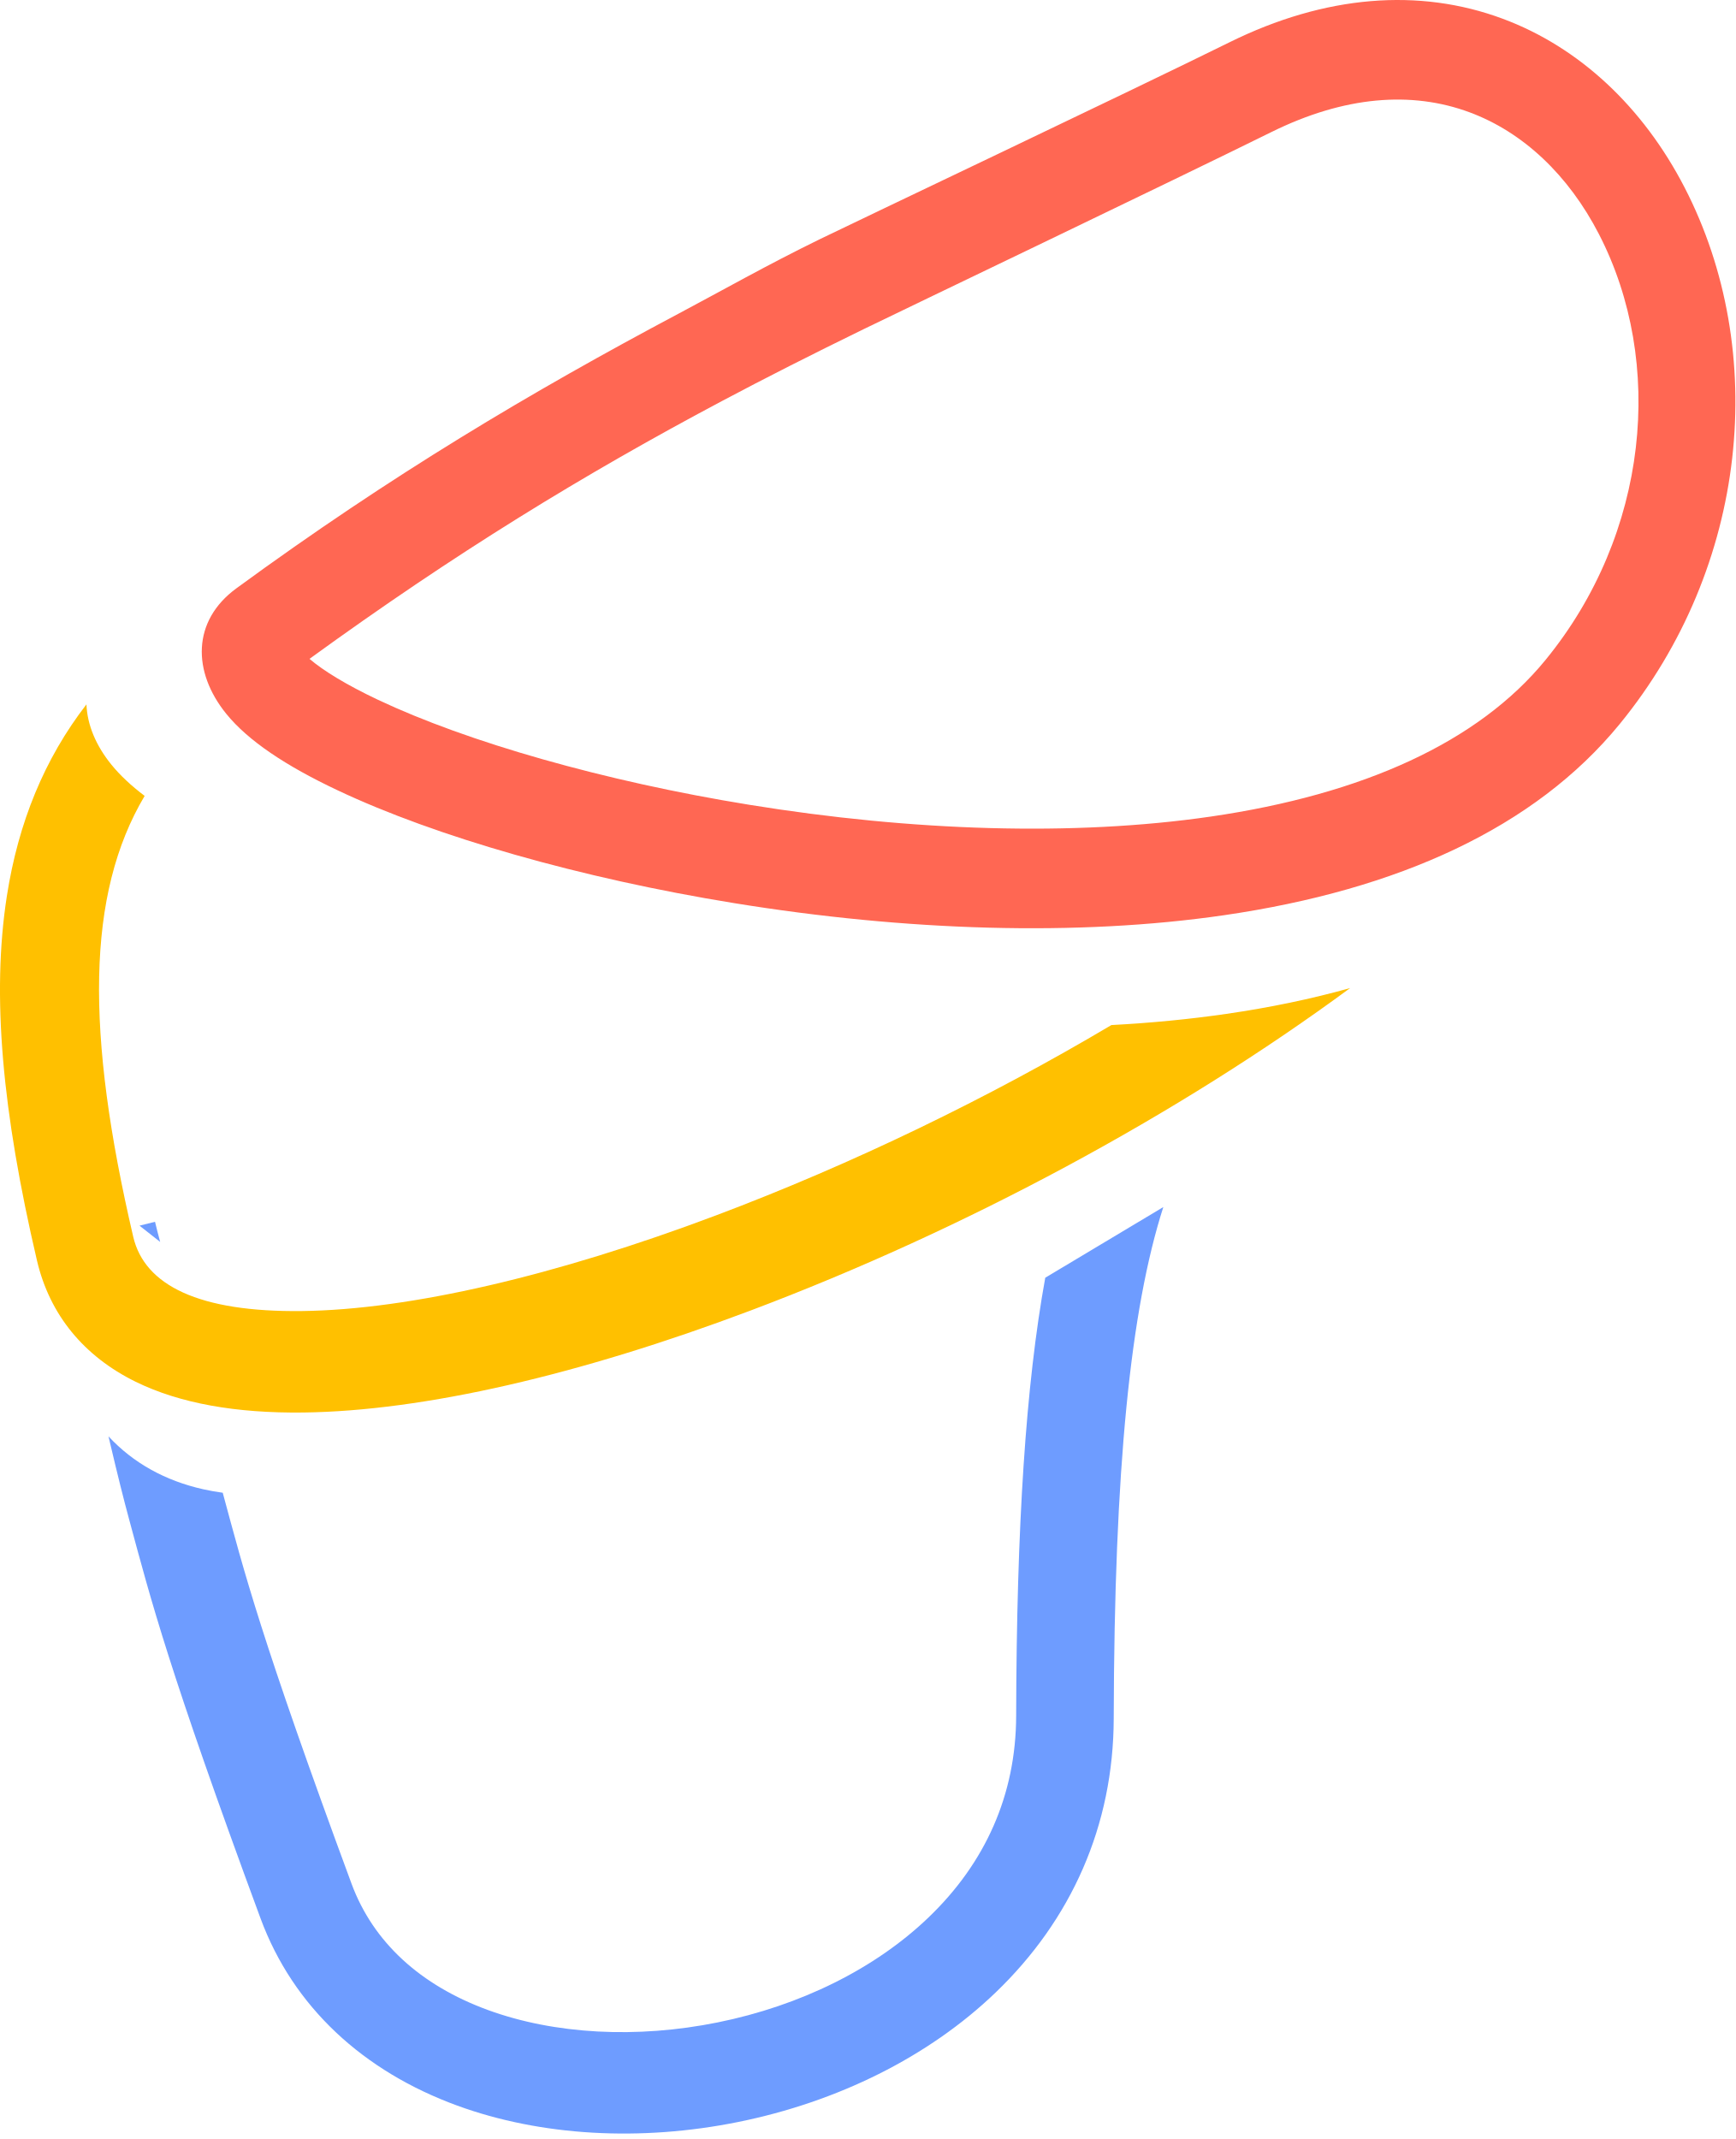
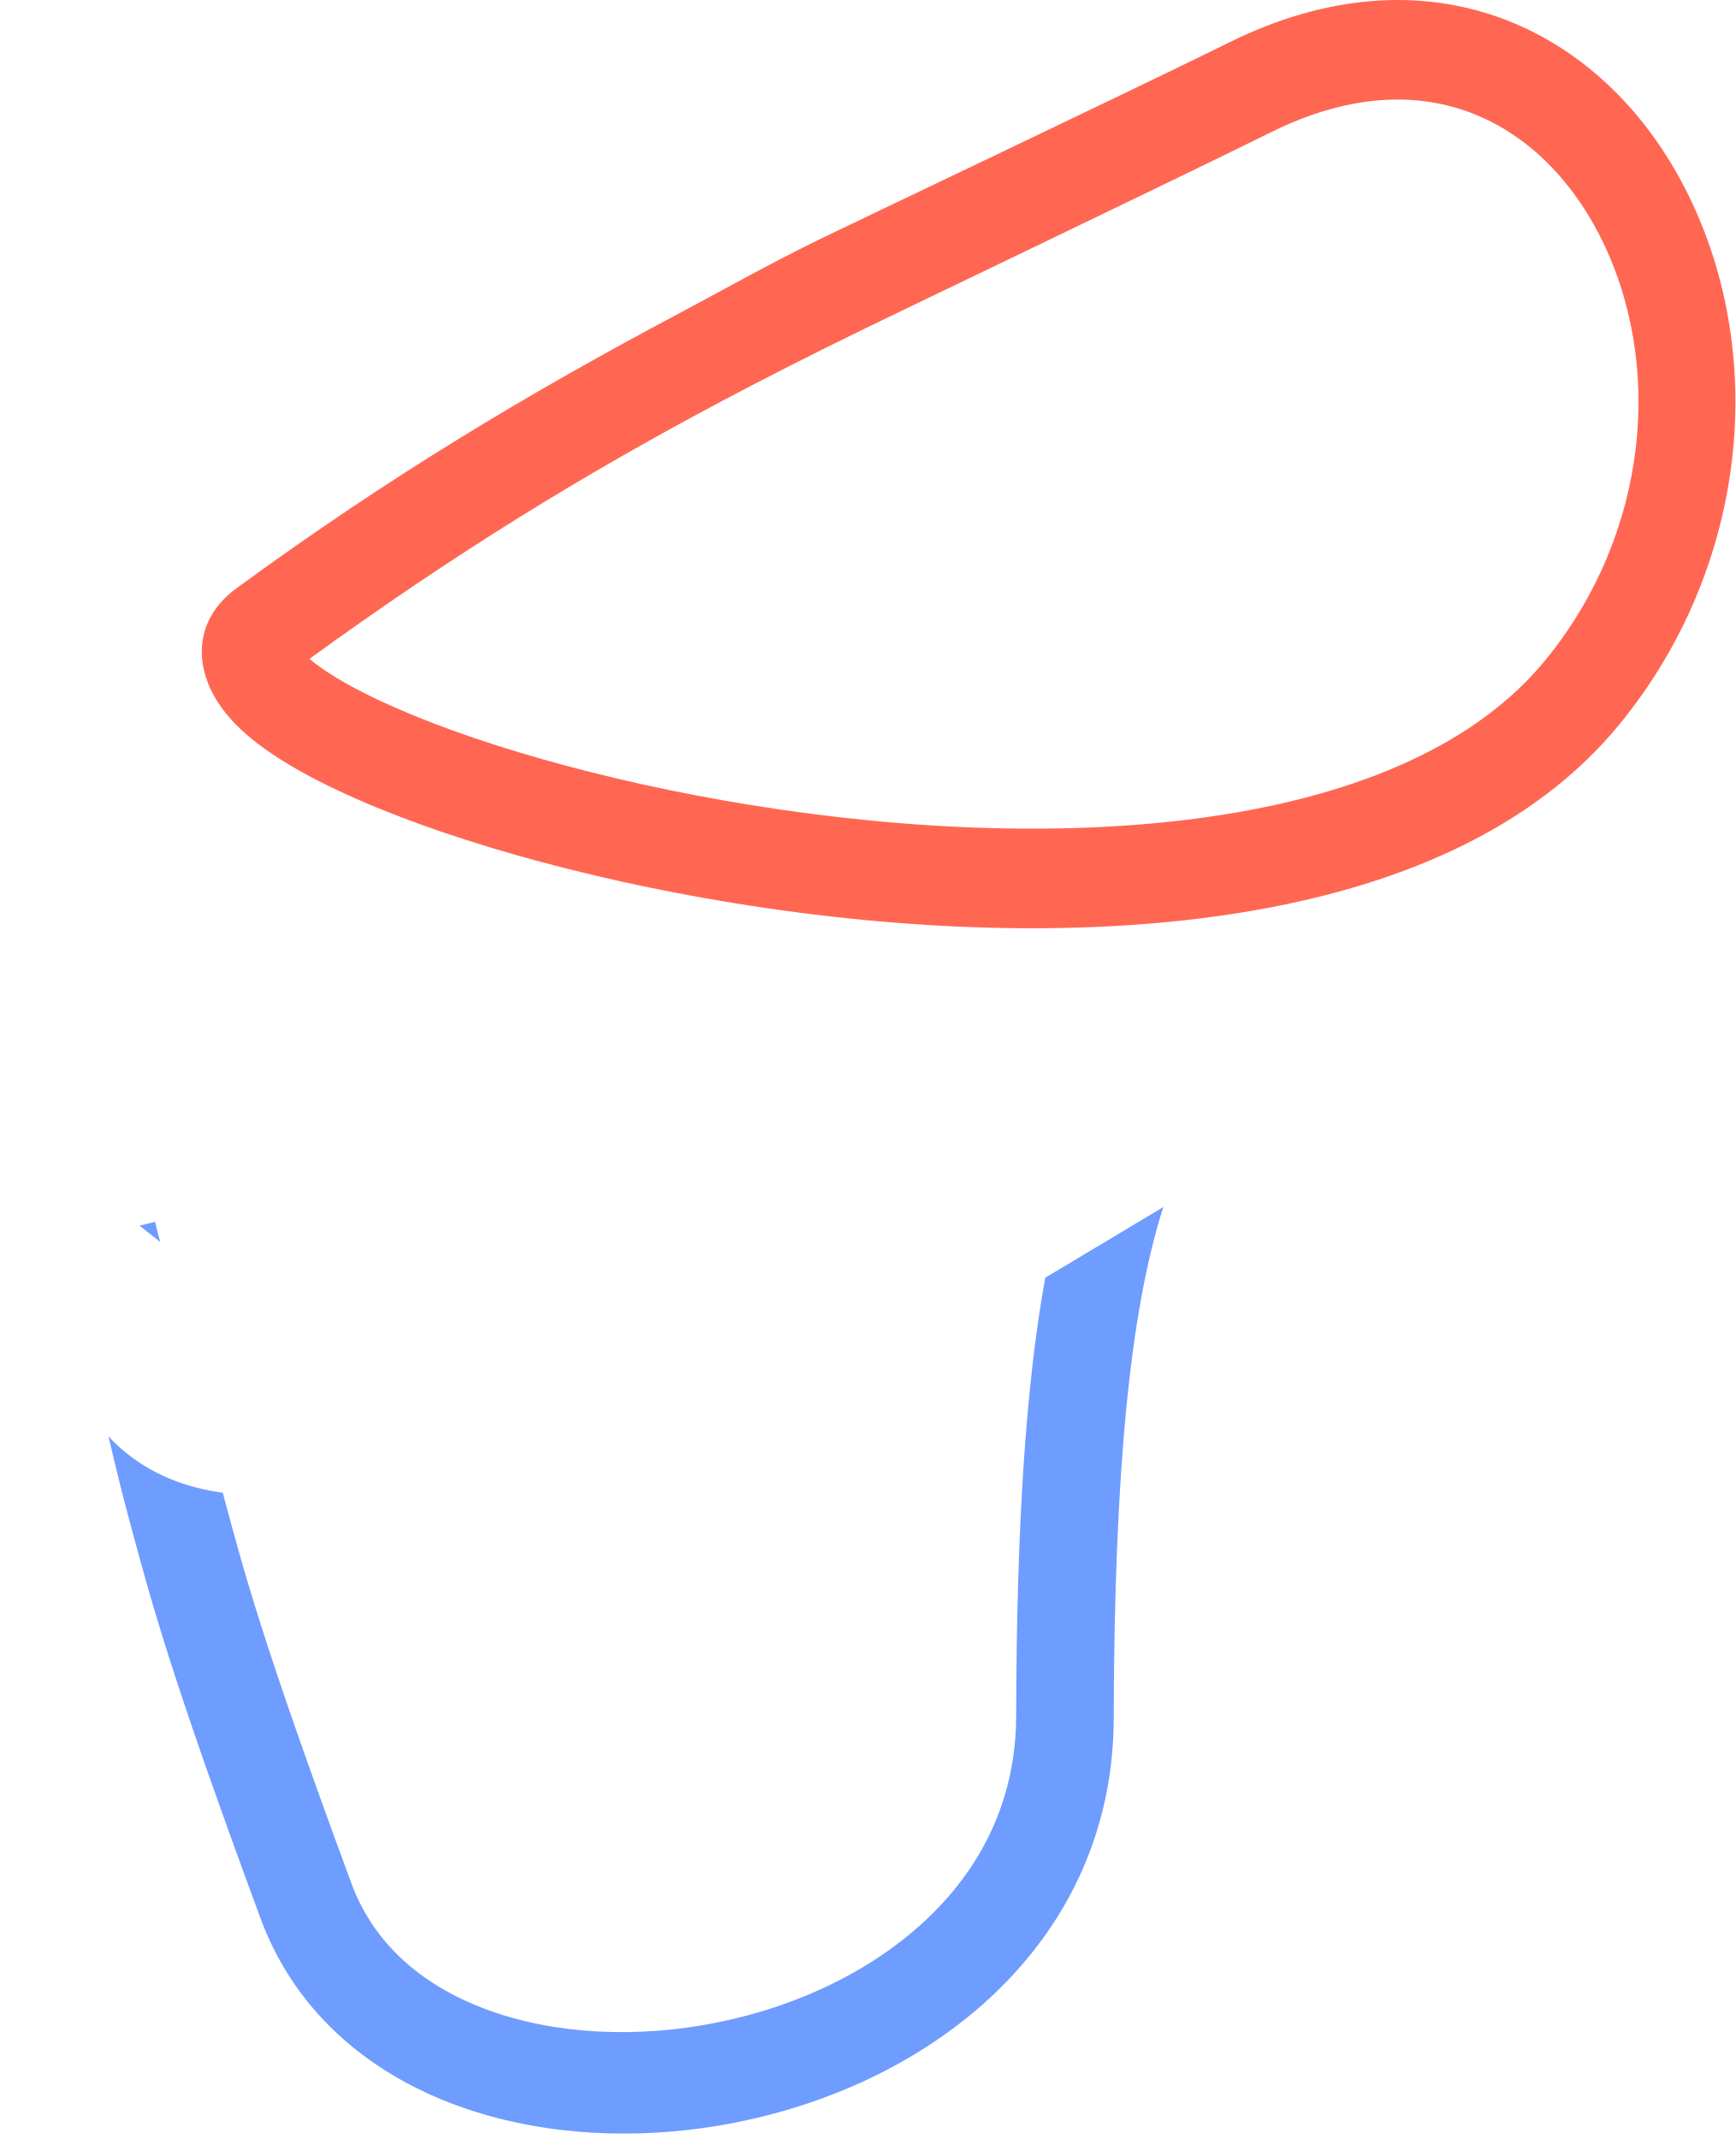
<svg xmlns="http://www.w3.org/2000/svg" width="43px" height="53px" viewBox="0 0 43 53" version="1.1">
  <g stroke="none" stroke-width="1" fill="none" fill-rule="evenodd">
    <g fill-rule="nonzero">
      <path d="M4.153,32.128 C4.587,32.917 5.253,33.537 6.115,33.969 C6.259,34.041 6.408,34.108 6.562,34.169 C6.563,34.19 6.563,34.21 6.563,34.231 C6.602,36.164 6.605,37.879 7.315,44.34 C7.484,45.876 8.361,47.196 9.837,48.195 C11.294,49.18 13.243,49.779 15.286,49.87 C17.368,49.964 19.389,49.526 20.984,48.611 C22.675,47.643 23.821,46.189 24.299,44.293 C25.451,39.716 26.518,36.385 27.626,33.93 L30.888,32.939 C29.481,35.211 28.145,38.92 26.631,44.933 C25.98,47.522 24.396,49.529 22.145,50.819 C20.144,51.967 17.686,52.499 15.182,52.387 C12.727,52.277 10.361,51.55 8.526,50.309 C6.478,48.923 5.175,46.962 4.919,44.627 C4.2,38.079 4.193,36.325 4.152,34.283 C4.14,33.699 4.141,33.101 4.151,32.308 C4.151,32.262 4.152,32.201 4.153,32.128 Z M6.162,27.249 L6.558,27.249 C6.556,27.422 6.558,27.594 6.561,27.764 C6.431,27.595 6.298,27.423 6.162,27.249 Z" fill="#6E9CFF" transform="translate(17.51575, 39.8251) rotate(-14) translate(-17.51575, -39.8251) " />
-       <path d="M33.454,24.482 C29.199,27.618 23.91,30.471 18.59,32.475 C14.374,34.063 10.502,34.963 7.513,34.999 C5.855,35.019 4.459,34.776 3.359,34.236 C2.087,33.61 1.232,32.587 0.915,31.229 C0.057,27.555 -0.213,24.668 0.17,22.202 C0.454,20.379 1.102,18.798 2.142,17.453 C2.161,17.955 2.375,18.473 2.76,18.946 C2.974,19.21 3.25,19.468 3.584,19.721 C2.137,22.159 2.12,25.584 3.301,30.644 C3.582,31.851 4.934,32.516 7.484,32.485 C10.153,32.452 13.768,31.612 17.744,30.114 C21.116,28.844 24.478,27.216 27.538,25.399 C28.518,25.347 29.47,25.255 30.386,25.122 C31.468,24.965 32.492,24.752 33.454,24.482 Z" fill="#FFC000" />
+       <path d="M33.454,24.482 C29.199,27.618 23.91,30.471 18.59,32.475 C14.374,34.063 10.502,34.963 7.513,34.999 C5.855,35.019 4.459,34.776 3.359,34.236 C2.087,33.61 1.232,32.587 0.915,31.229 C0.057,27.555 -0.213,24.668 0.17,22.202 C0.454,20.379 1.102,18.798 2.142,17.453 C2.161,17.955 2.375,18.473 2.76,18.946 C2.974,19.21 3.25,19.468 3.584,19.721 C2.137,22.159 2.12,25.584 3.301,30.644 C3.582,31.851 4.934,32.516 7.484,32.485 C10.153,32.452 13.768,31.612 17.744,30.114 C21.116,28.844 24.478,27.216 27.538,25.399 C28.518,25.347 29.47,25.255 30.386,25.122 C31.468,24.965 32.492,24.752 33.454,24.482 Z" fill="#FFfff" />
      <path d="M16.807,7.775 C17.913,7.188 18.996,6.571 20.313,5.927 C21.183,5.502 28.04,2.246 30.462,1.049 C32.832,-0.123 35.164,-0.305 37.231,0.463 C39.143,1.173 40.716,2.661 41.74,4.644 C43.837,8.706 43.328,14.037 40.13,17.944 C38.03,20.51 34.65,22.048 30.33,22.677 C26.688,23.207 22.451,23.07 18.186,22.377 C14.382,21.76 10.788,20.728 8.361,19.58 C7.08,18.975 6.145,18.352 5.606,17.686 C4.762,16.644 4.757,15.382 5.858,14.577 C9.696,11.77 13.164,9.71 16.807,7.775 Z M9.365,17.339 C11.574,18.383 14.961,19.356 18.561,19.94 C22.606,20.597 26.609,20.726 29.993,20.234 C33.78,19.683 36.631,18.386 38.292,16.356 C40.855,13.225 41.26,8.981 39.618,5.8 C38.863,4.337 37.741,3.276 36.414,2.783 C34.976,2.249 33.31,2.379 31.503,3.272 C29.06,4.48 22.243,7.743 21.391,8.16 C20.097,8.792 18.968,9.364 17.887,9.938 C14.448,11.764 11.276,13.707 7.669,16.325 C8.007,16.616 8.588,16.972 9.365,17.339 Z" fill="#FF6753" />
    </g>
  </g>
</svg>
